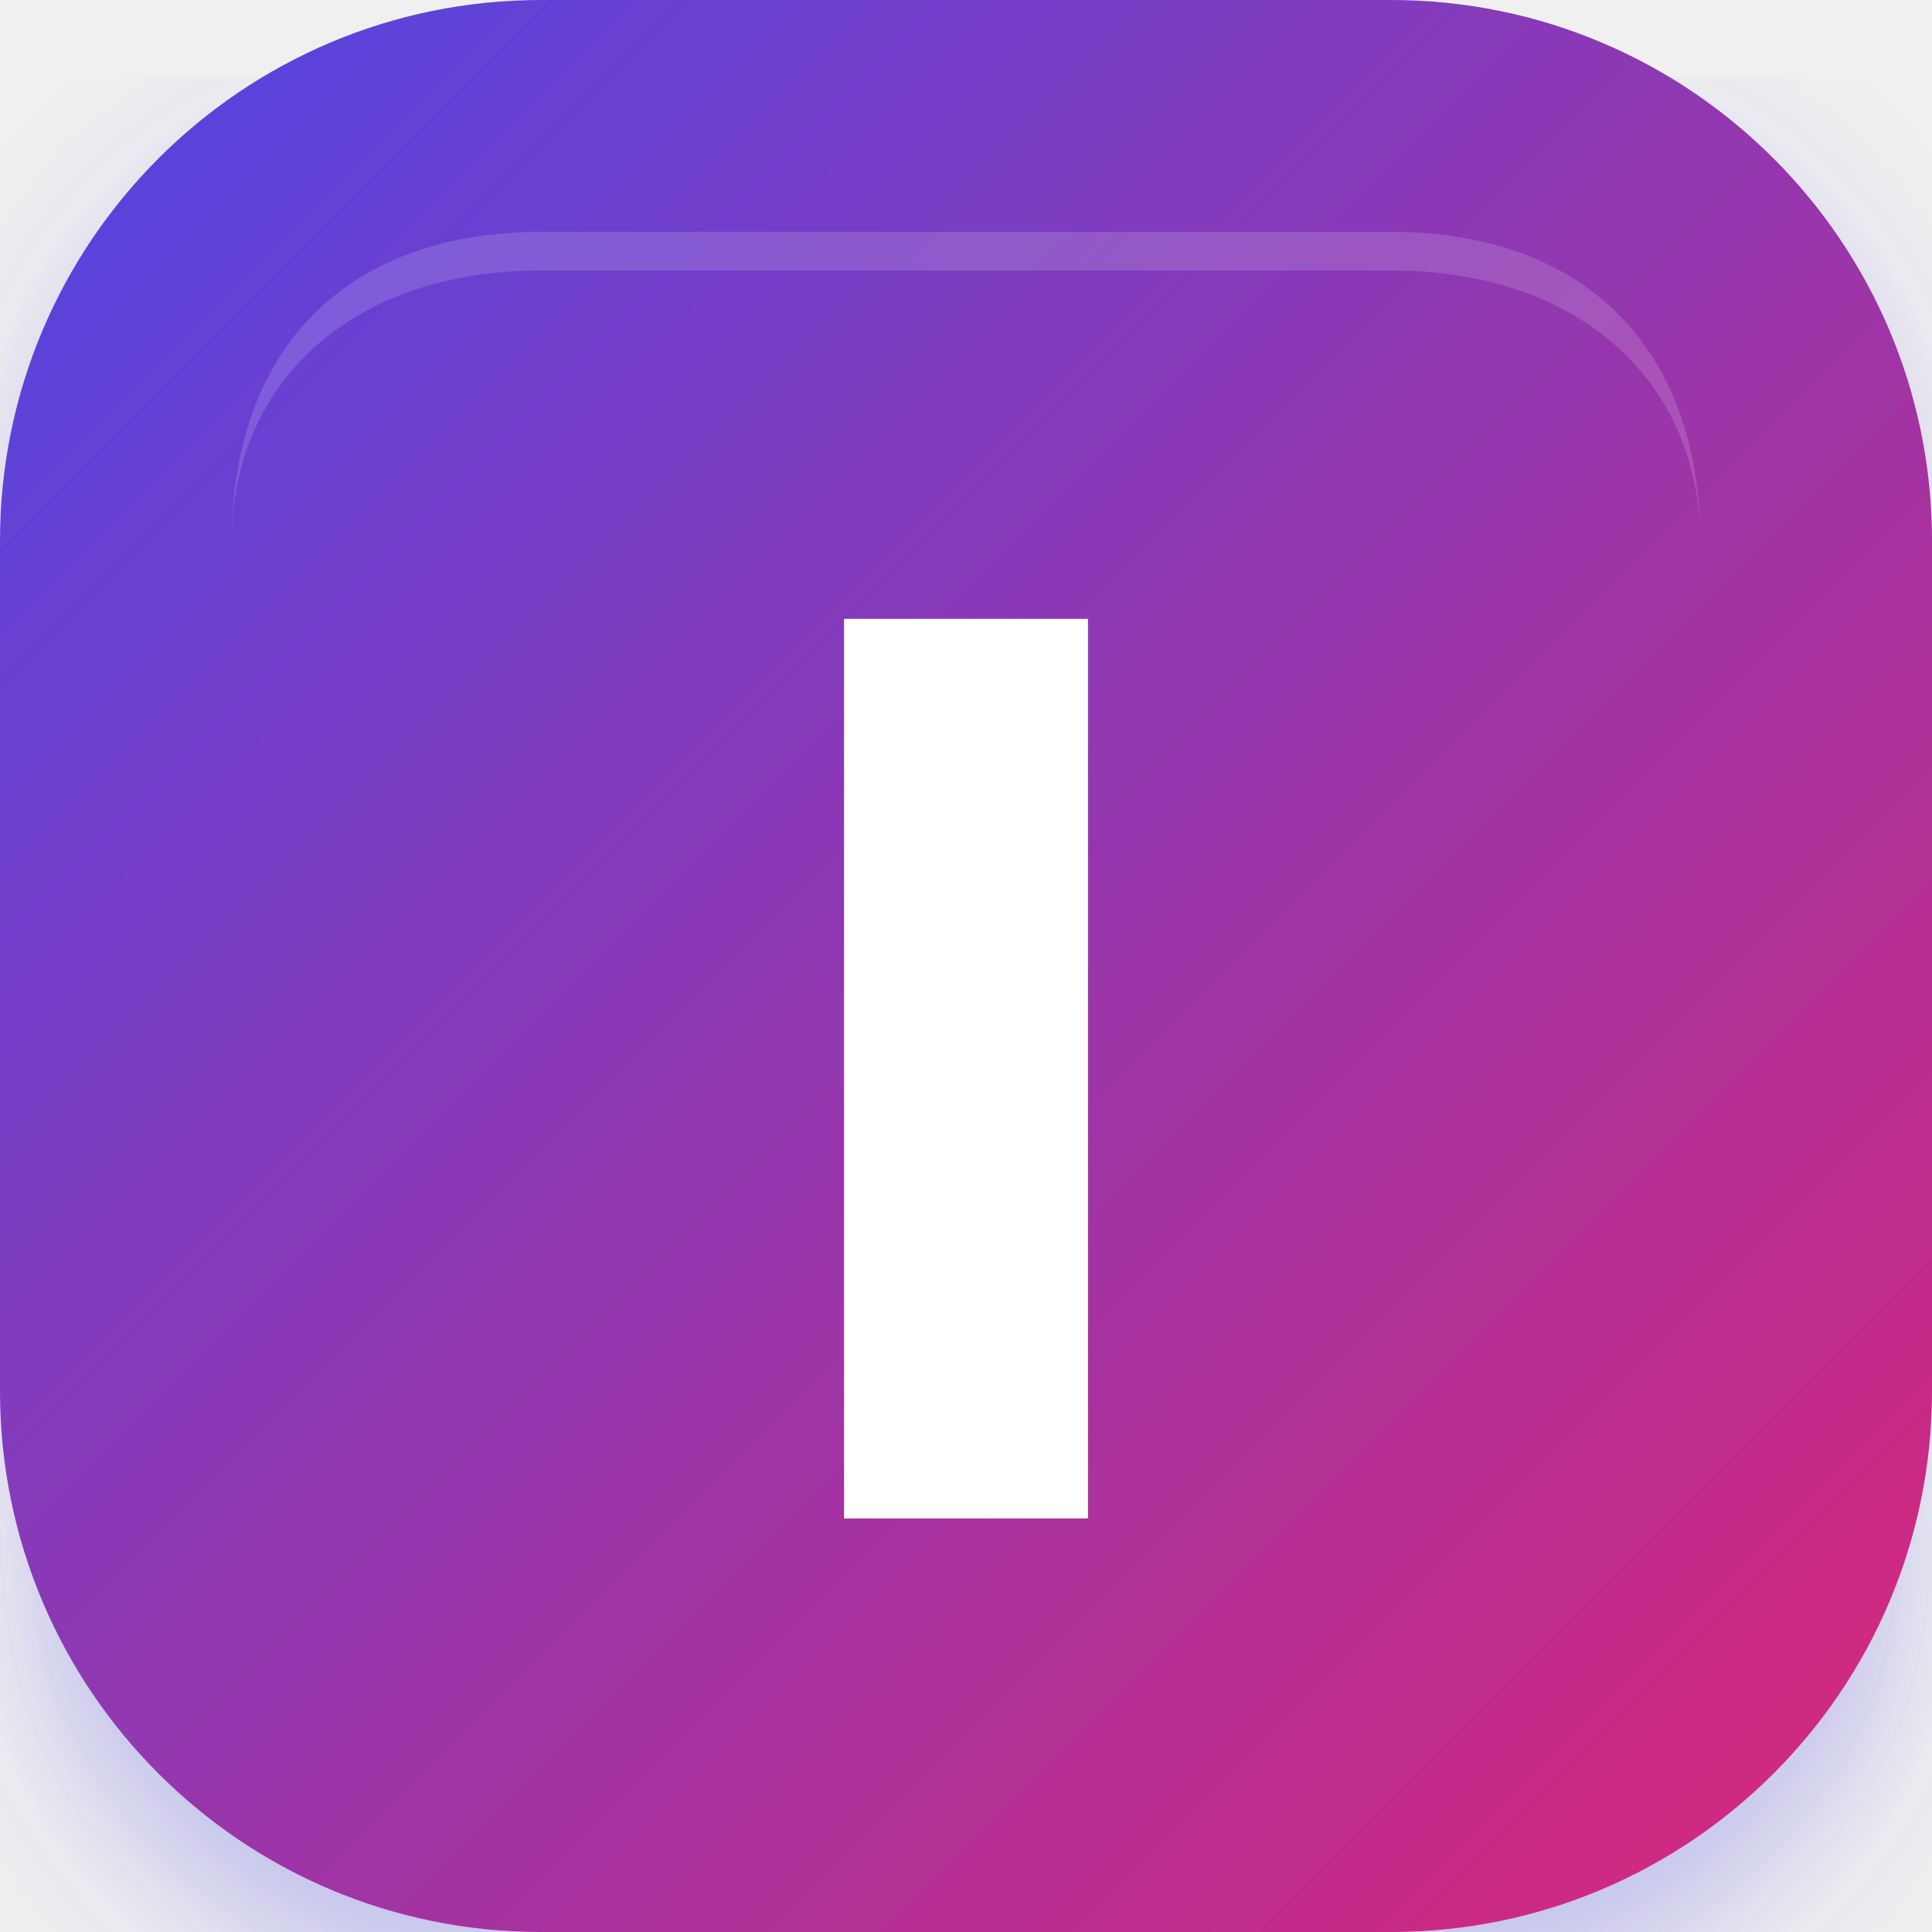
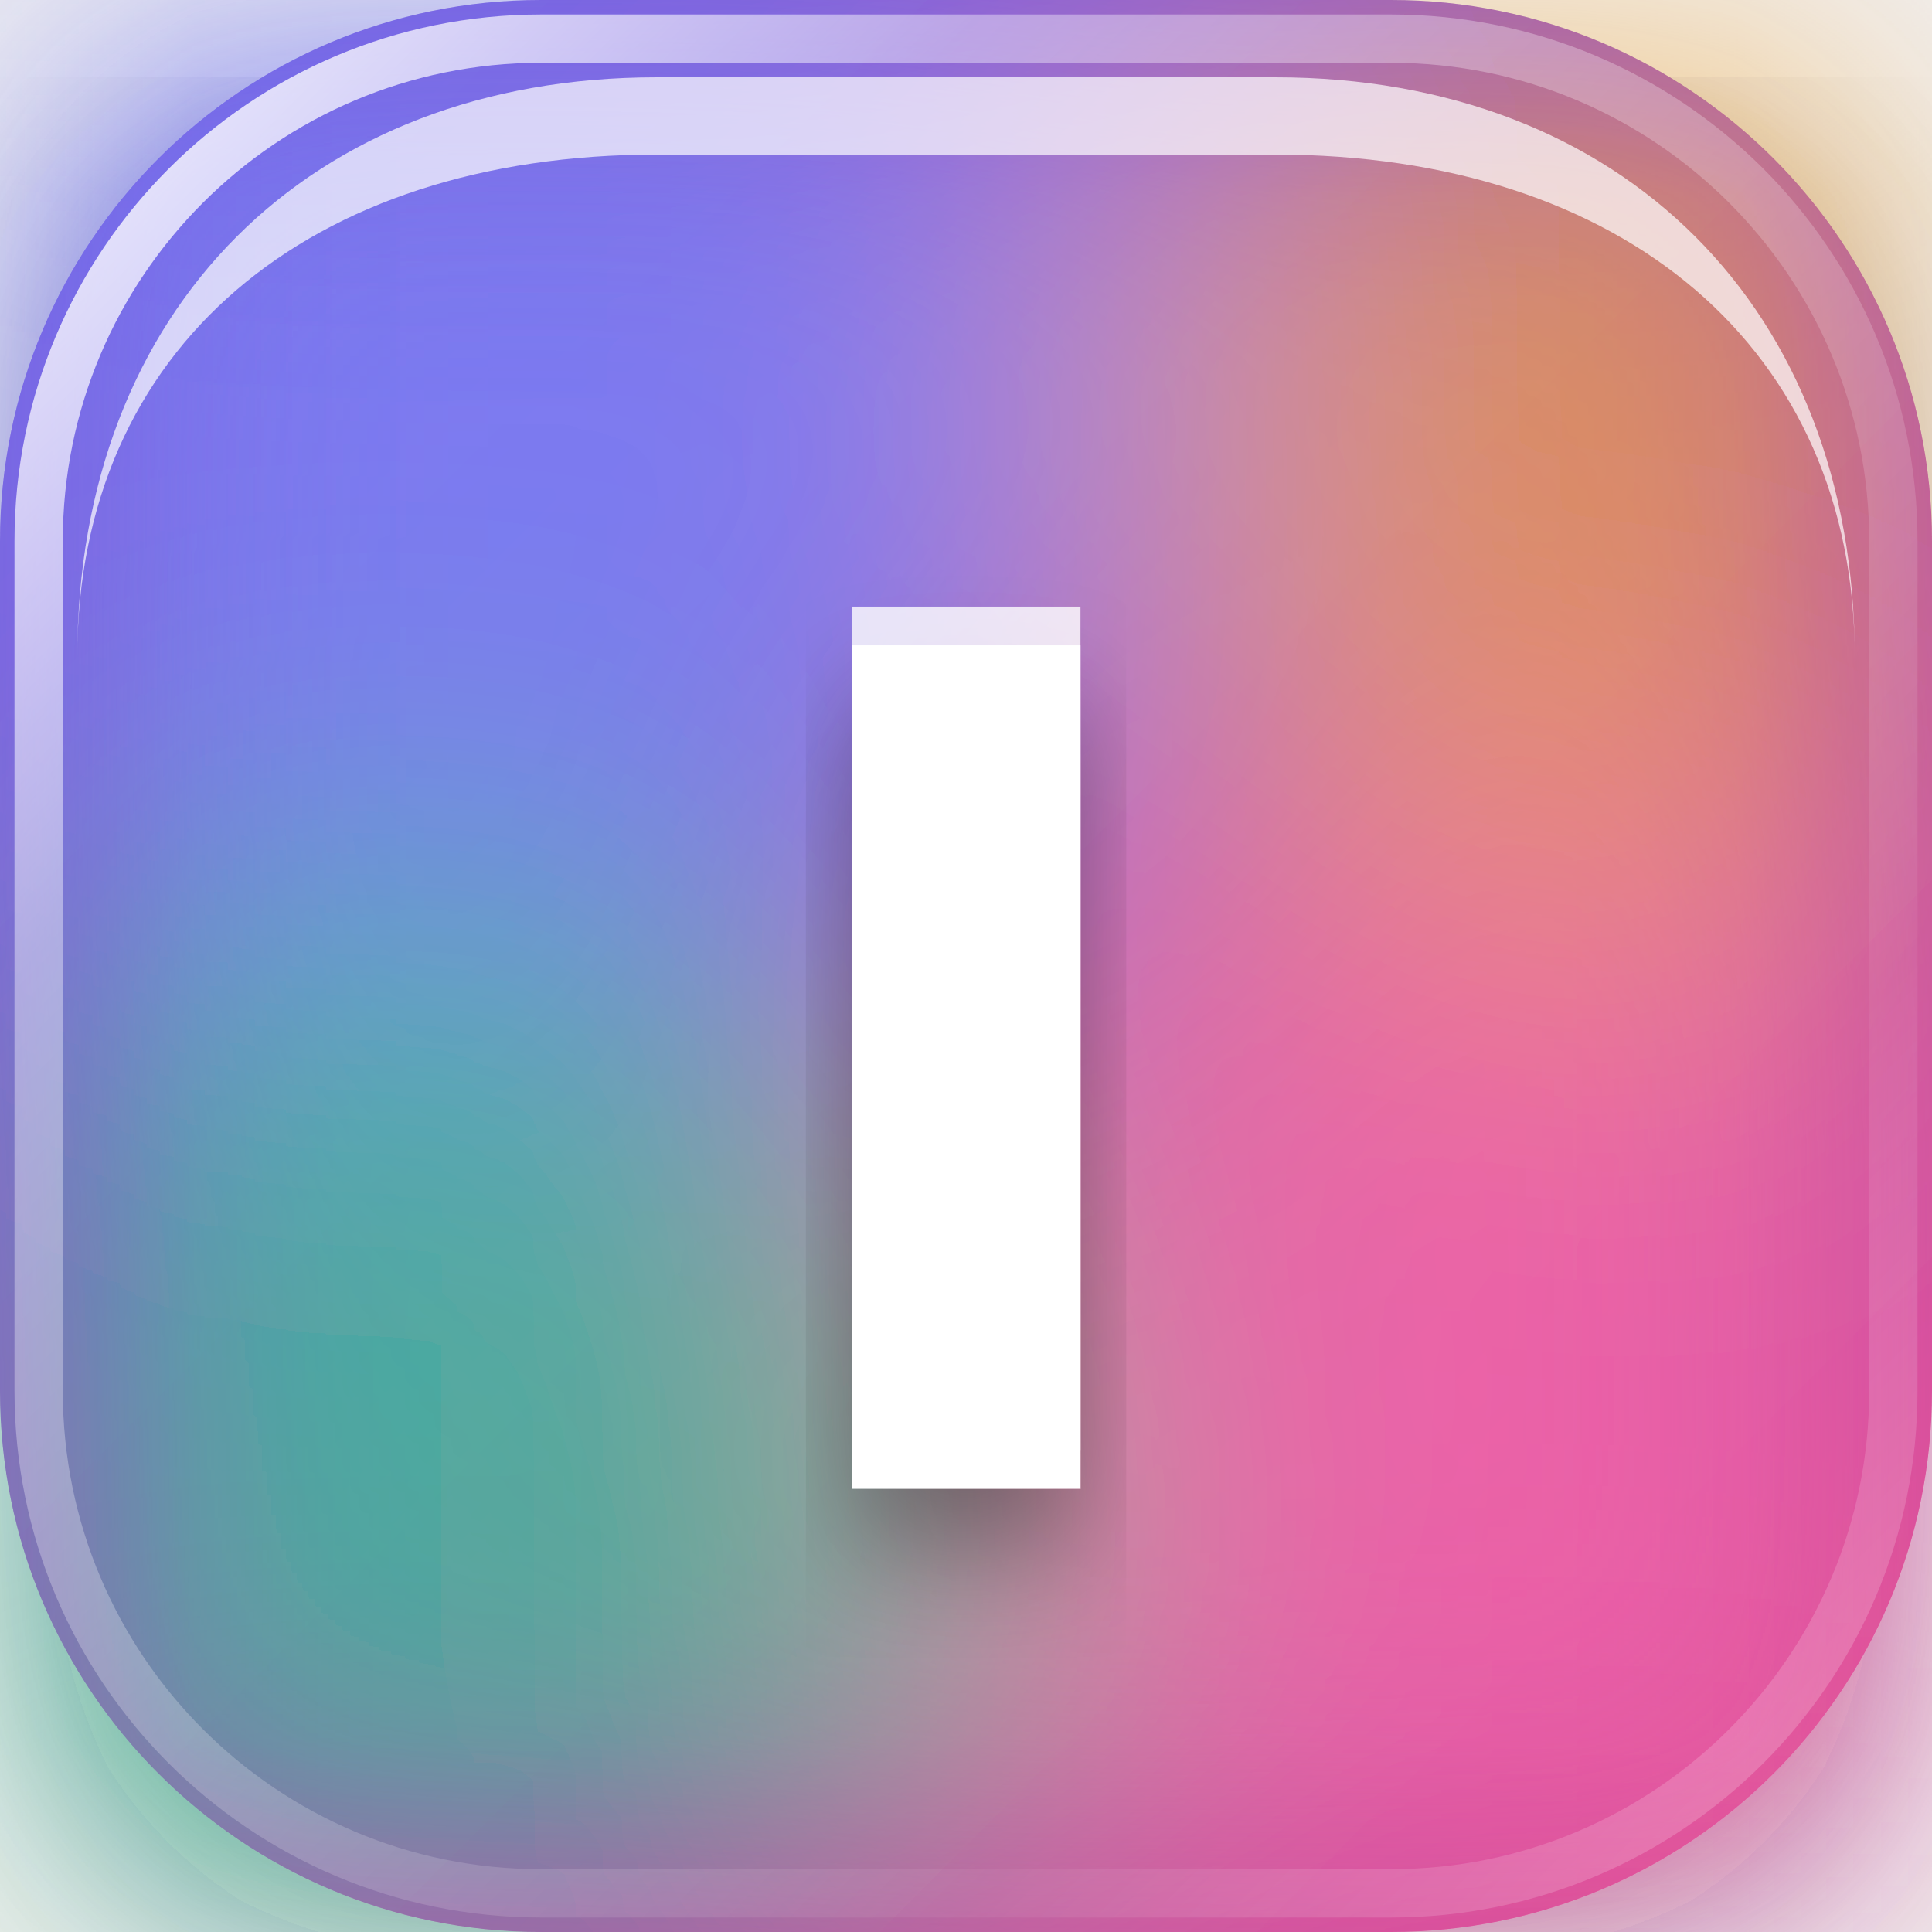
<svg xmlns="http://www.w3.org/2000/svg" viewBox="0 0 100 100">
  <defs>
    <linearGradient id="bgGrad" x1="0%" y1="0%" x2="100%" y2="100%">
      <stop offset="0%" stop-color="#4f46e5" />
      <stop offset="100%" stop-color="#db2777" />
    </linearGradient>
-     <filter id="dropShadow" x="-10%" y="-10%" width="120%" height="120%">
-       <feDropShadow dx="0" dy="4" stdDeviation="4" flood-color="#4f46e5" flood-opacity="0.3" />
+     <filter id="blobBlur" x="-50%" y="-50%" width="200%" height="200%">
+       <feGaussianBlur stdDeviation="16" />
    </filter>
+     <filter id="iconShadow" x="-20%" y="-20%" width="140%" height="140%">
+       <feDropShadow dx="0" dy="4" stdDeviation="6" flood-color="#1e1b4b" flood-opacity="0.3" />
+     </filter>
+     <filter id="textShadow" x="-20%" y="-20%" width="140%" height="140%">
+       <feDropShadow dx="0" dy="3" stdDeviation="3" flood-color="#000000" flood-opacity="0.35" />
+     </filter>
+     <linearGradient id="borderGrad" x1="0%" y1="0%" x2="100%" y2="100%">
+       <stop offset="0%" stop-color="#ffffff" stop-opacity="0.95" />
+       <stop offset="25%" stop-color="#ffffff" stop-opacity="0.4" />
+       <stop offset="75%" stop-color="#ffffff" stop-opacity="0.05" />
+       <stop offset="100%" stop-color="#ffffff" stop-opacity="0.25" />
+     </linearGradient>
  </defs>
-   <rect width="100" height="100" rx="28" fill="url(#bgGrad)" filter="url(#dropShadow)" />
-   <text x="50%" y="54%" dominant-baseline="middle" text-anchor="middle" font-family="'Outfit', 'Inter', system-ui, sans-serif" font-weight="900" font-size="64" fill="#ffffff">I</text>
-   <path d="M 12 28 C 12 18, 18 12, 28 12 L 72 12 C 82 12, 88 18, 88 28 C 88 20, 82 14, 72 14 L 28 14 C 18 14, 12 20, 12 28 Z" fill="#ffffff" opacity="0.15" />
+   <rect width="100" height="100" rx="28" fill="url(#bgGrad)" filter="url(#iconShadow)" />
+   <g filter="url(#blobBlur)">
+     <circle cx="20" cy="20" r="38" fill="#6366f1" opacity="0.9" />
+     <circle cx="80" cy="80" r="40" fill="#ec4899" opacity="0.9" />
+     <circle cx="20" cy="80" r="35" fill="#10b981" opacity="0.75" />
+     <circle cx="85" cy="20" r="30" fill="#f59e0b" opacity="0.65" />
+   </g>
+   <rect width="100" height="100" rx="28" fill="#ffffff" fill-opacity="0.15" />
+   <rect width="96" height="96" x="2" y="2" rx="26" fill="none" stroke="url(#borderGrad)" stroke-width="2.5" />
+   <path d="M 4 34 C 4 16, 16 4, 34 4 L 66 4 C 84 4, 96 16, 96 34 C 96 18, 84 8, 66 8 L 34 8 C 16 8, 4 18, 4 34 Z" fill="#ffffff" opacity="0.7" />
+   <text x="50%" y="54%" dominant-baseline="middle" text-anchor="middle" font-family="'Outfit', 'Inter', system-ui, sans-serif" font-weight="900" font-size="60" fill="#ffffff" filter="url(#textShadow)">I</text>
+   <text x="50%" y="52%" dominant-baseline="middle" text-anchor="middle" font-family="'Outfit', 'Inter', system-ui, sans-serif" font-weight="900" font-size="60" fill="#ffffff" opacity="0.8">I</text>
</svg>
